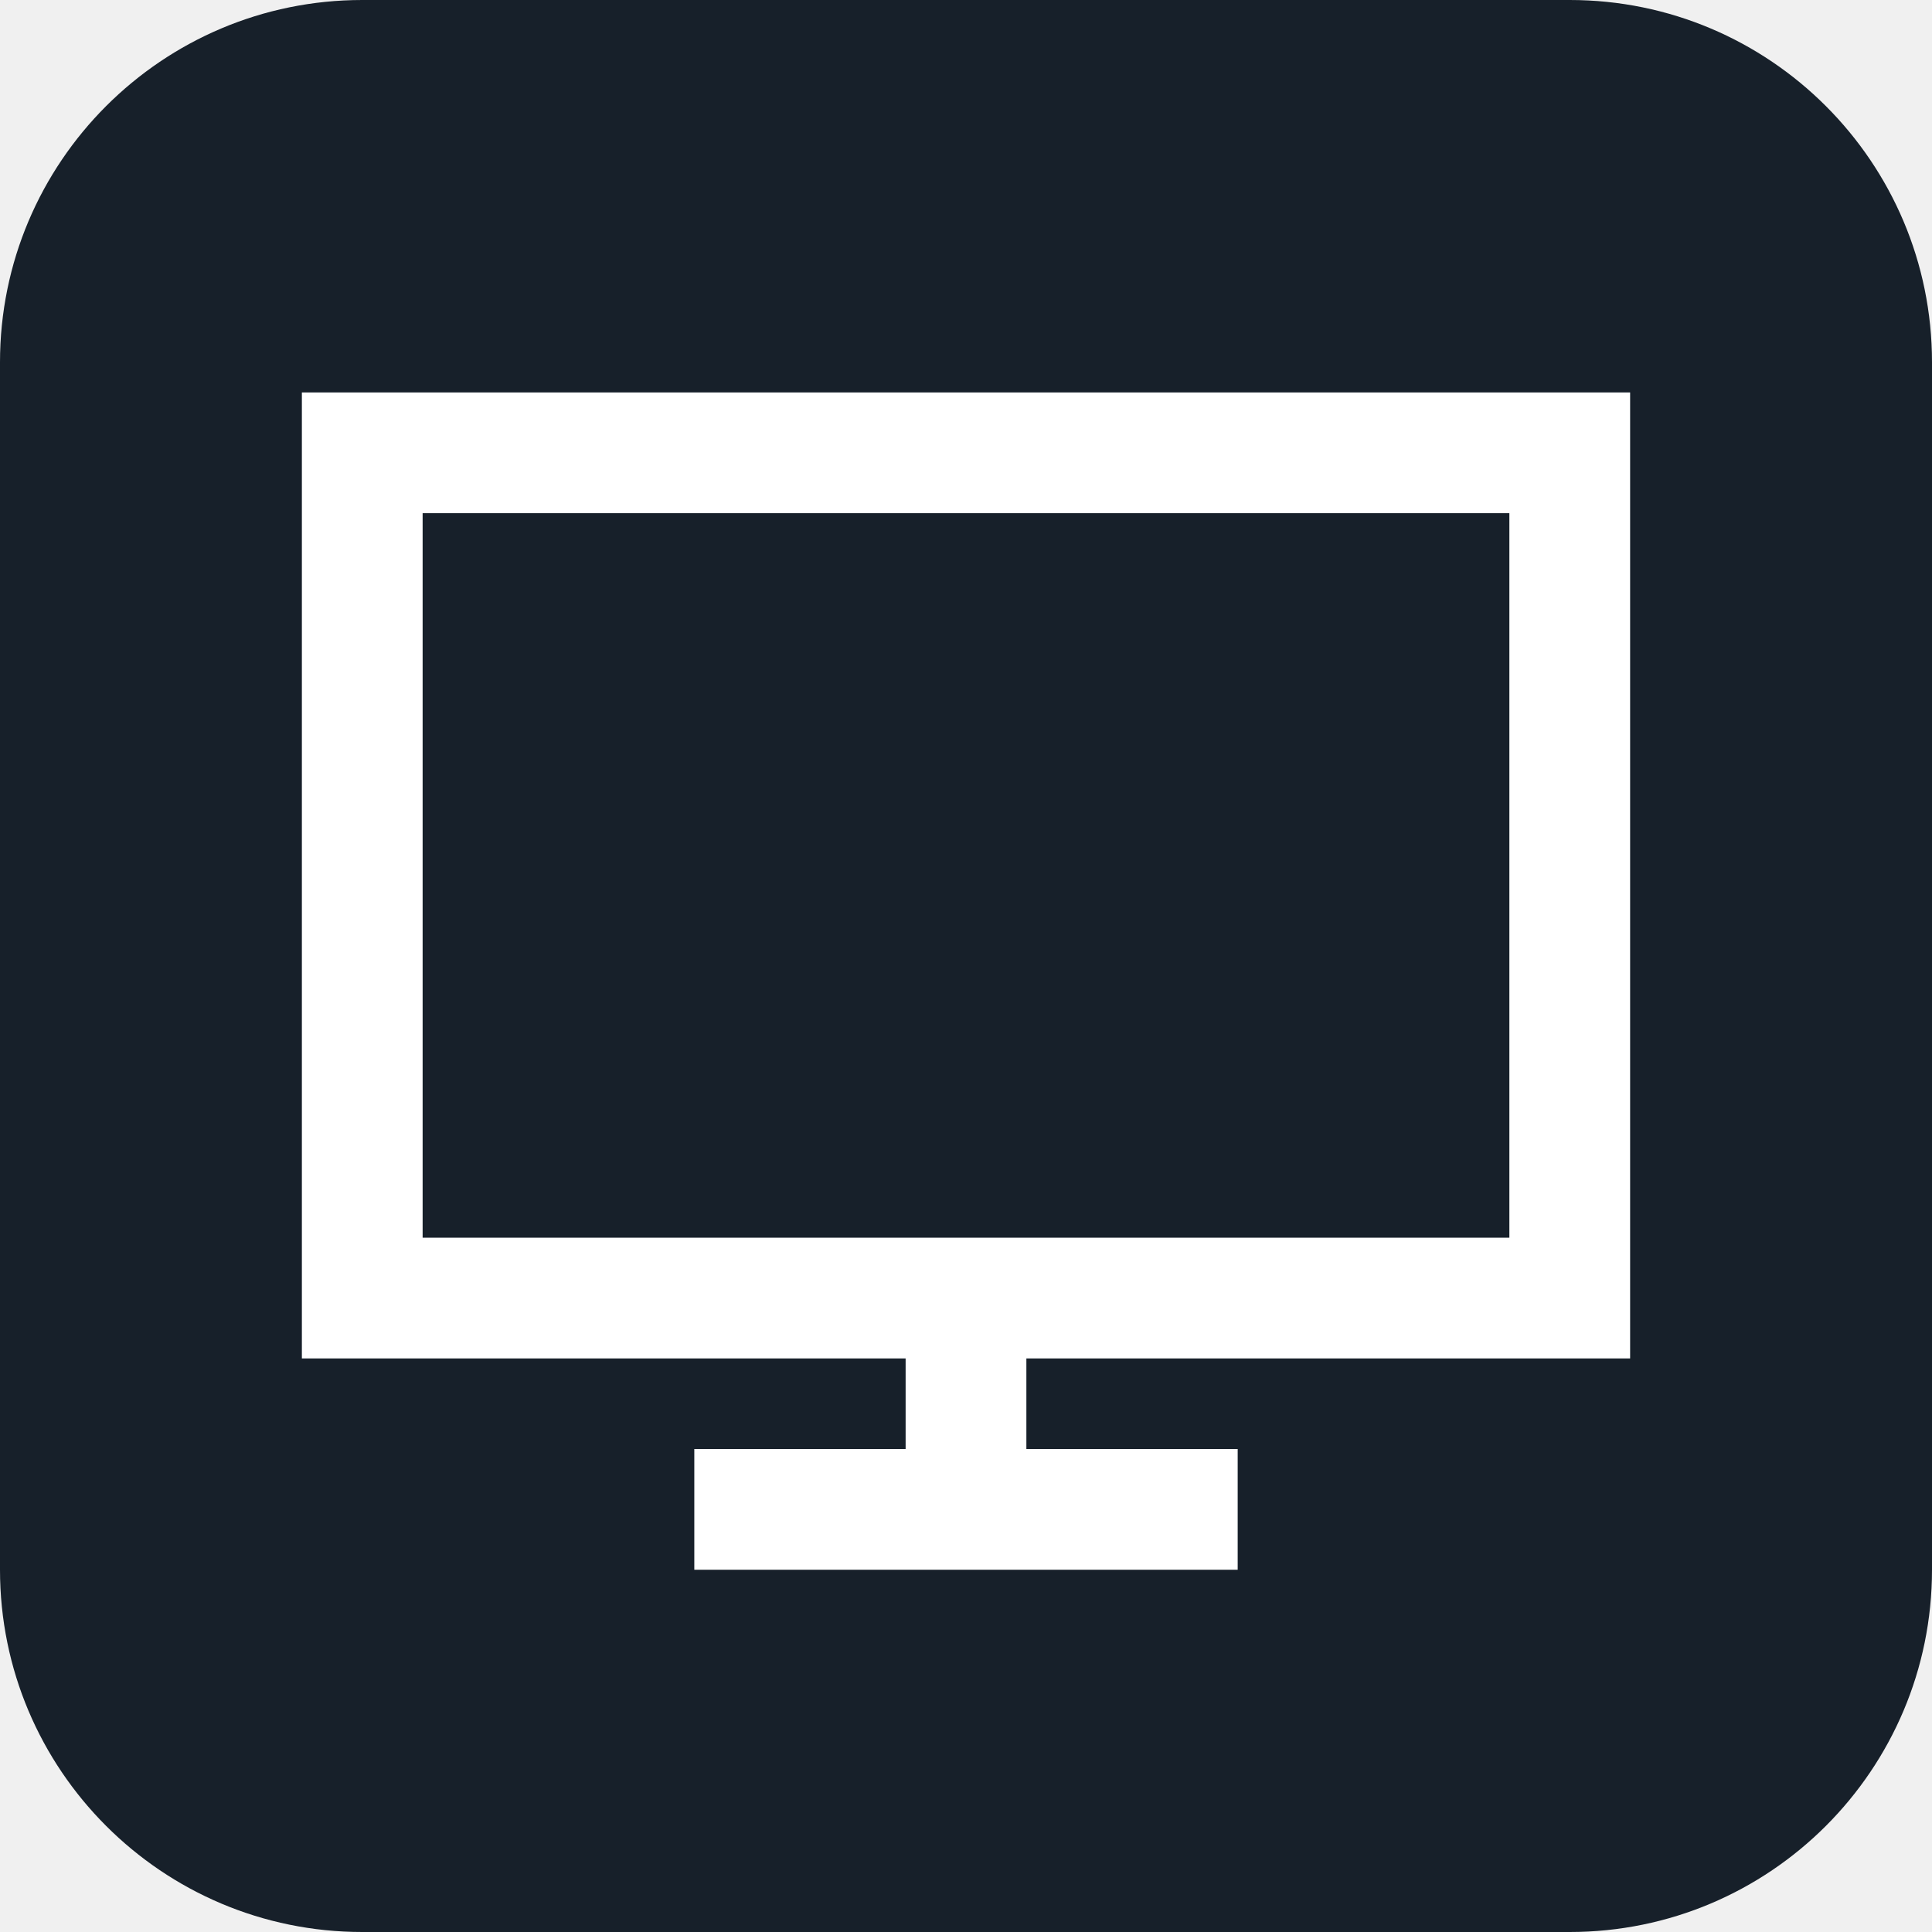
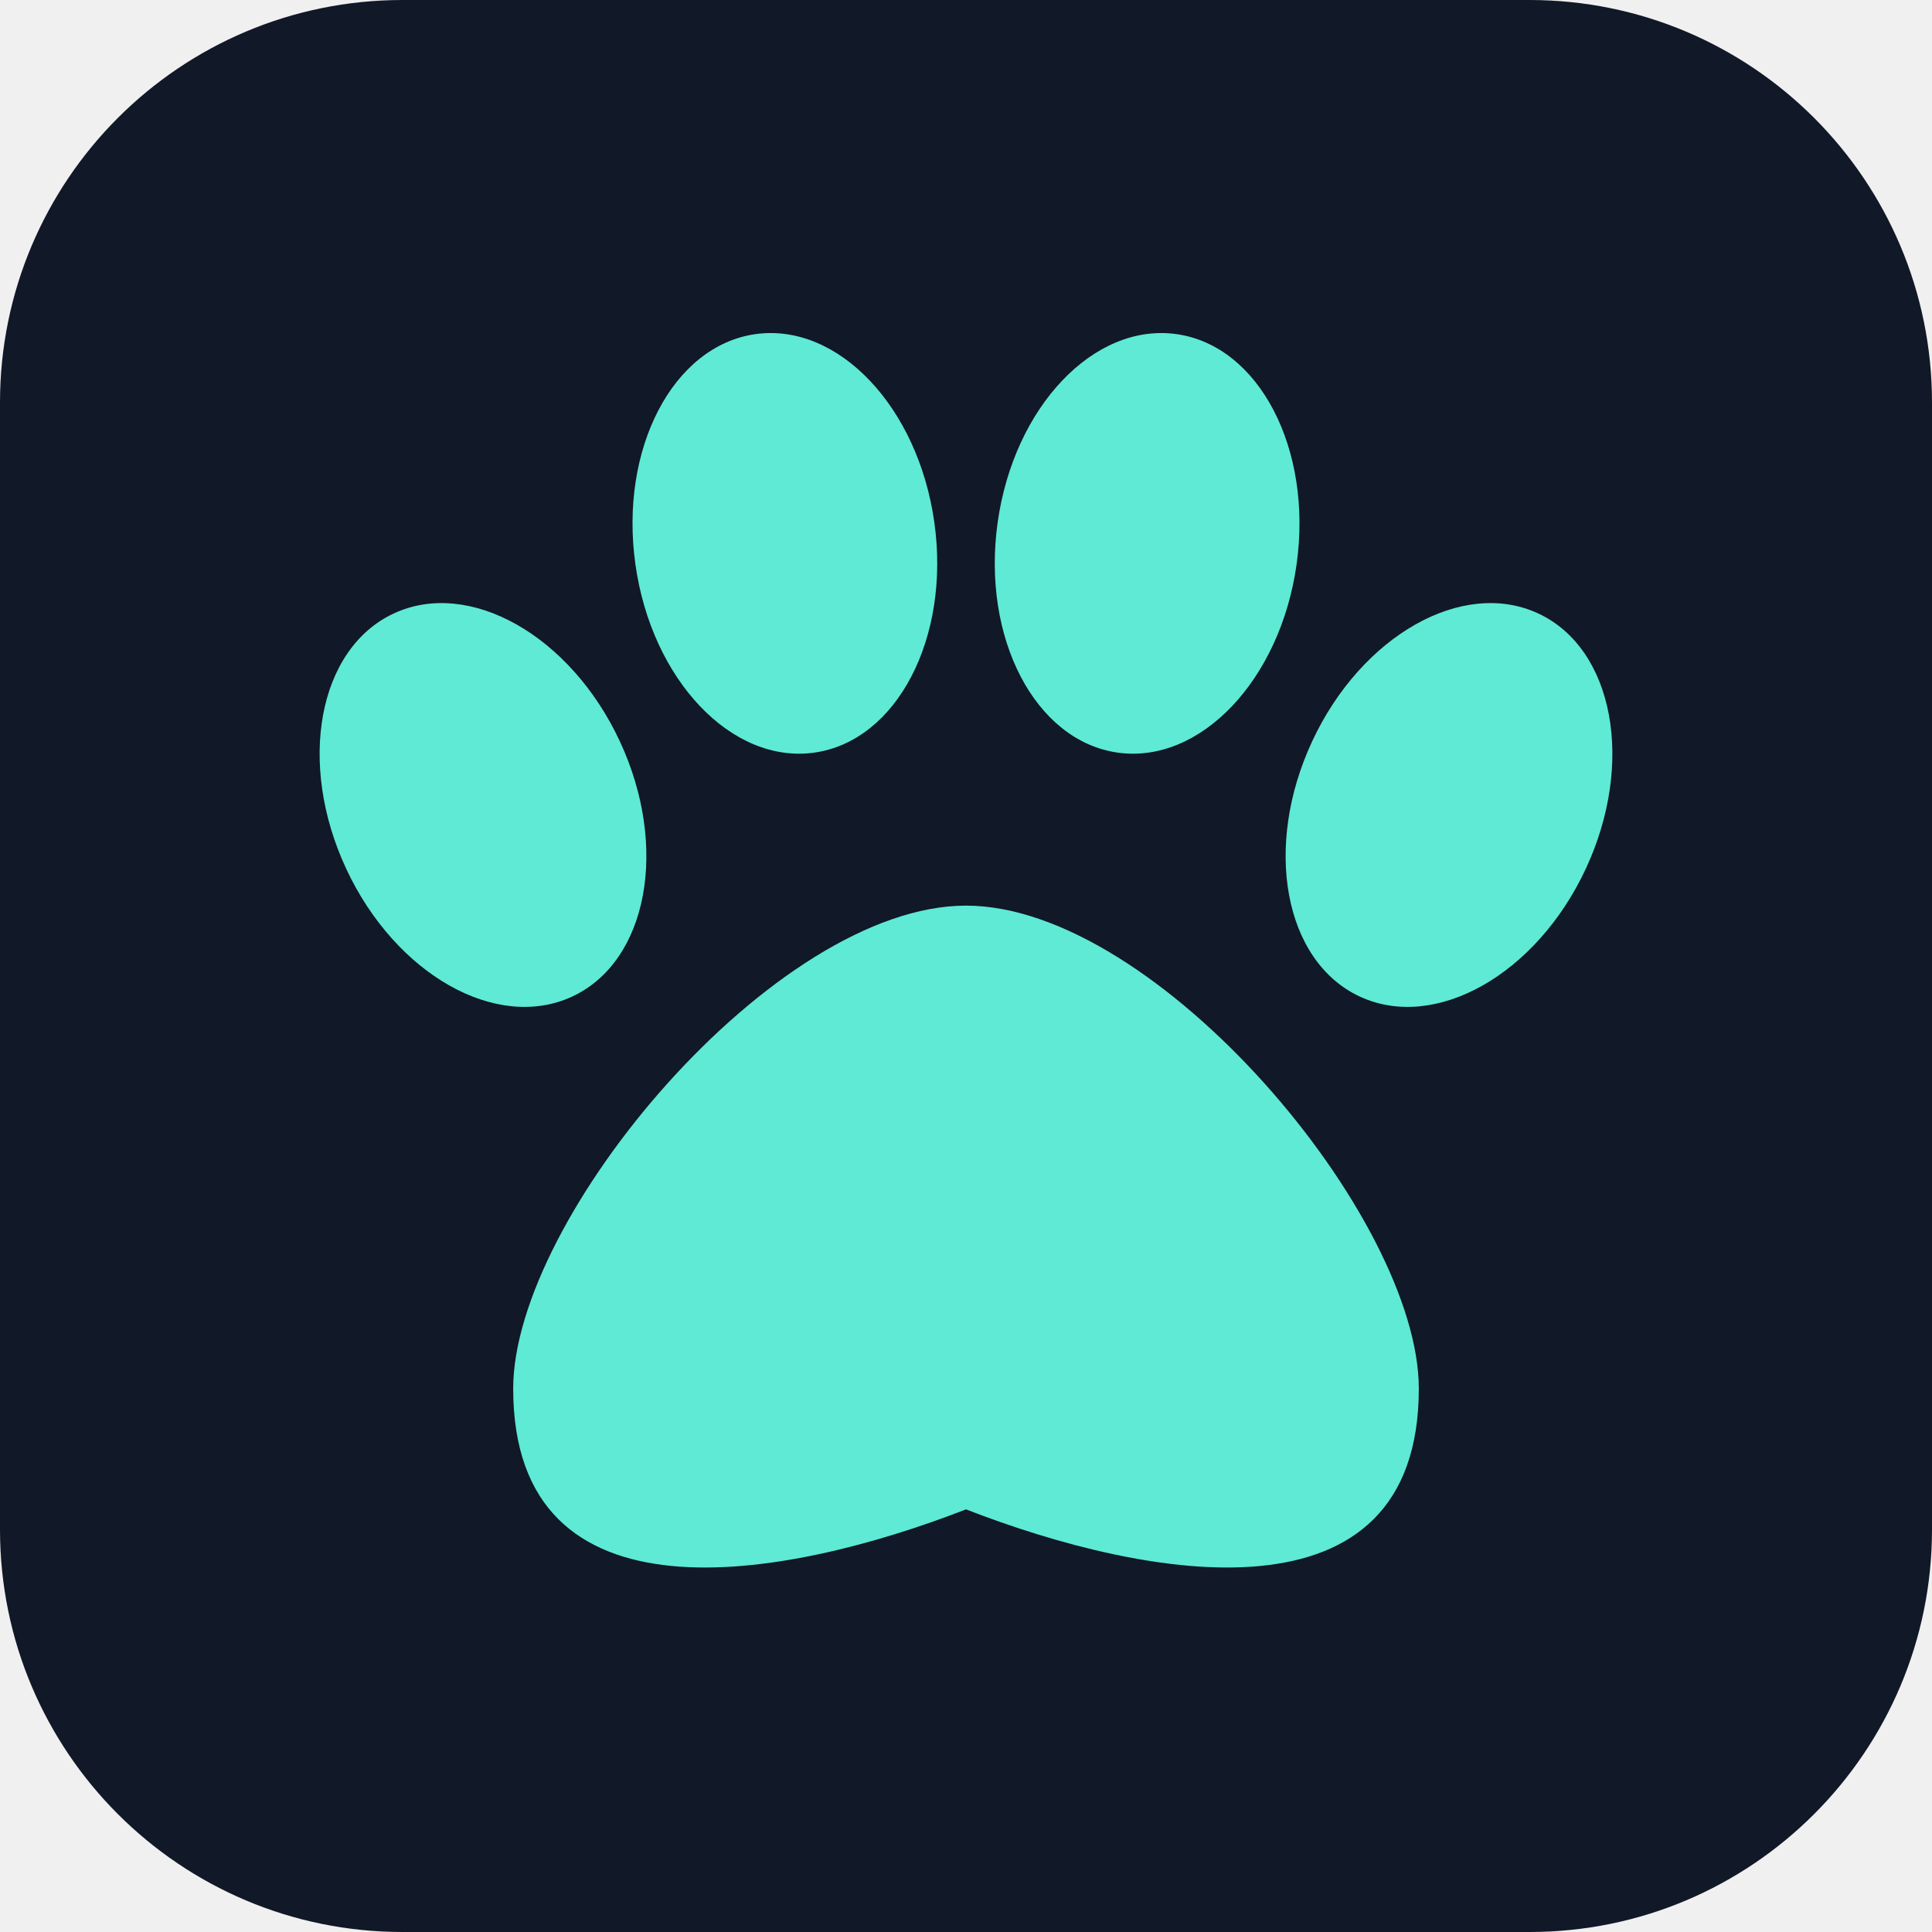
- <svg xmlns="http://www.w3.org/2000/svg" viewBox="0 0 64 64">
-   <rect width="64" height="64" rx="12" fill="#17202a" />
-   <path d="M12 15h40v28H12zM23 50h18M32 43v7" fill="none" stroke="#fff" stroke-width="4" />
+ <svg xmlns="http://www.w3.org/2000/svg" viewBox="0 0 192 192">
+   <rect width="192" height="192" rx="40" fill="#111827" />
+   <g fill="#5eead4">
+     <ellipse cx="48" cy="80" rx="15" ry="21" transform="rotate(-25 48 80)" />
+     <ellipse cx="78" cy="54" rx="15" ry="21" transform="rotate(-8 78 54)" />
+     <ellipse cx="114" cy="54" rx="15" ry="21" transform="rotate(8 114 54)" />
+     <ellipse cx="144" cy="80" rx="15" ry="21" transform="rotate(25 144 80)" />
+     <path d="M96 90c-19 0-45 31-45 48 0 24 27 19 45 12 18 7 45 12 45-12 0-17-26-48-45-48Z" />
+   </g>
</svg>
